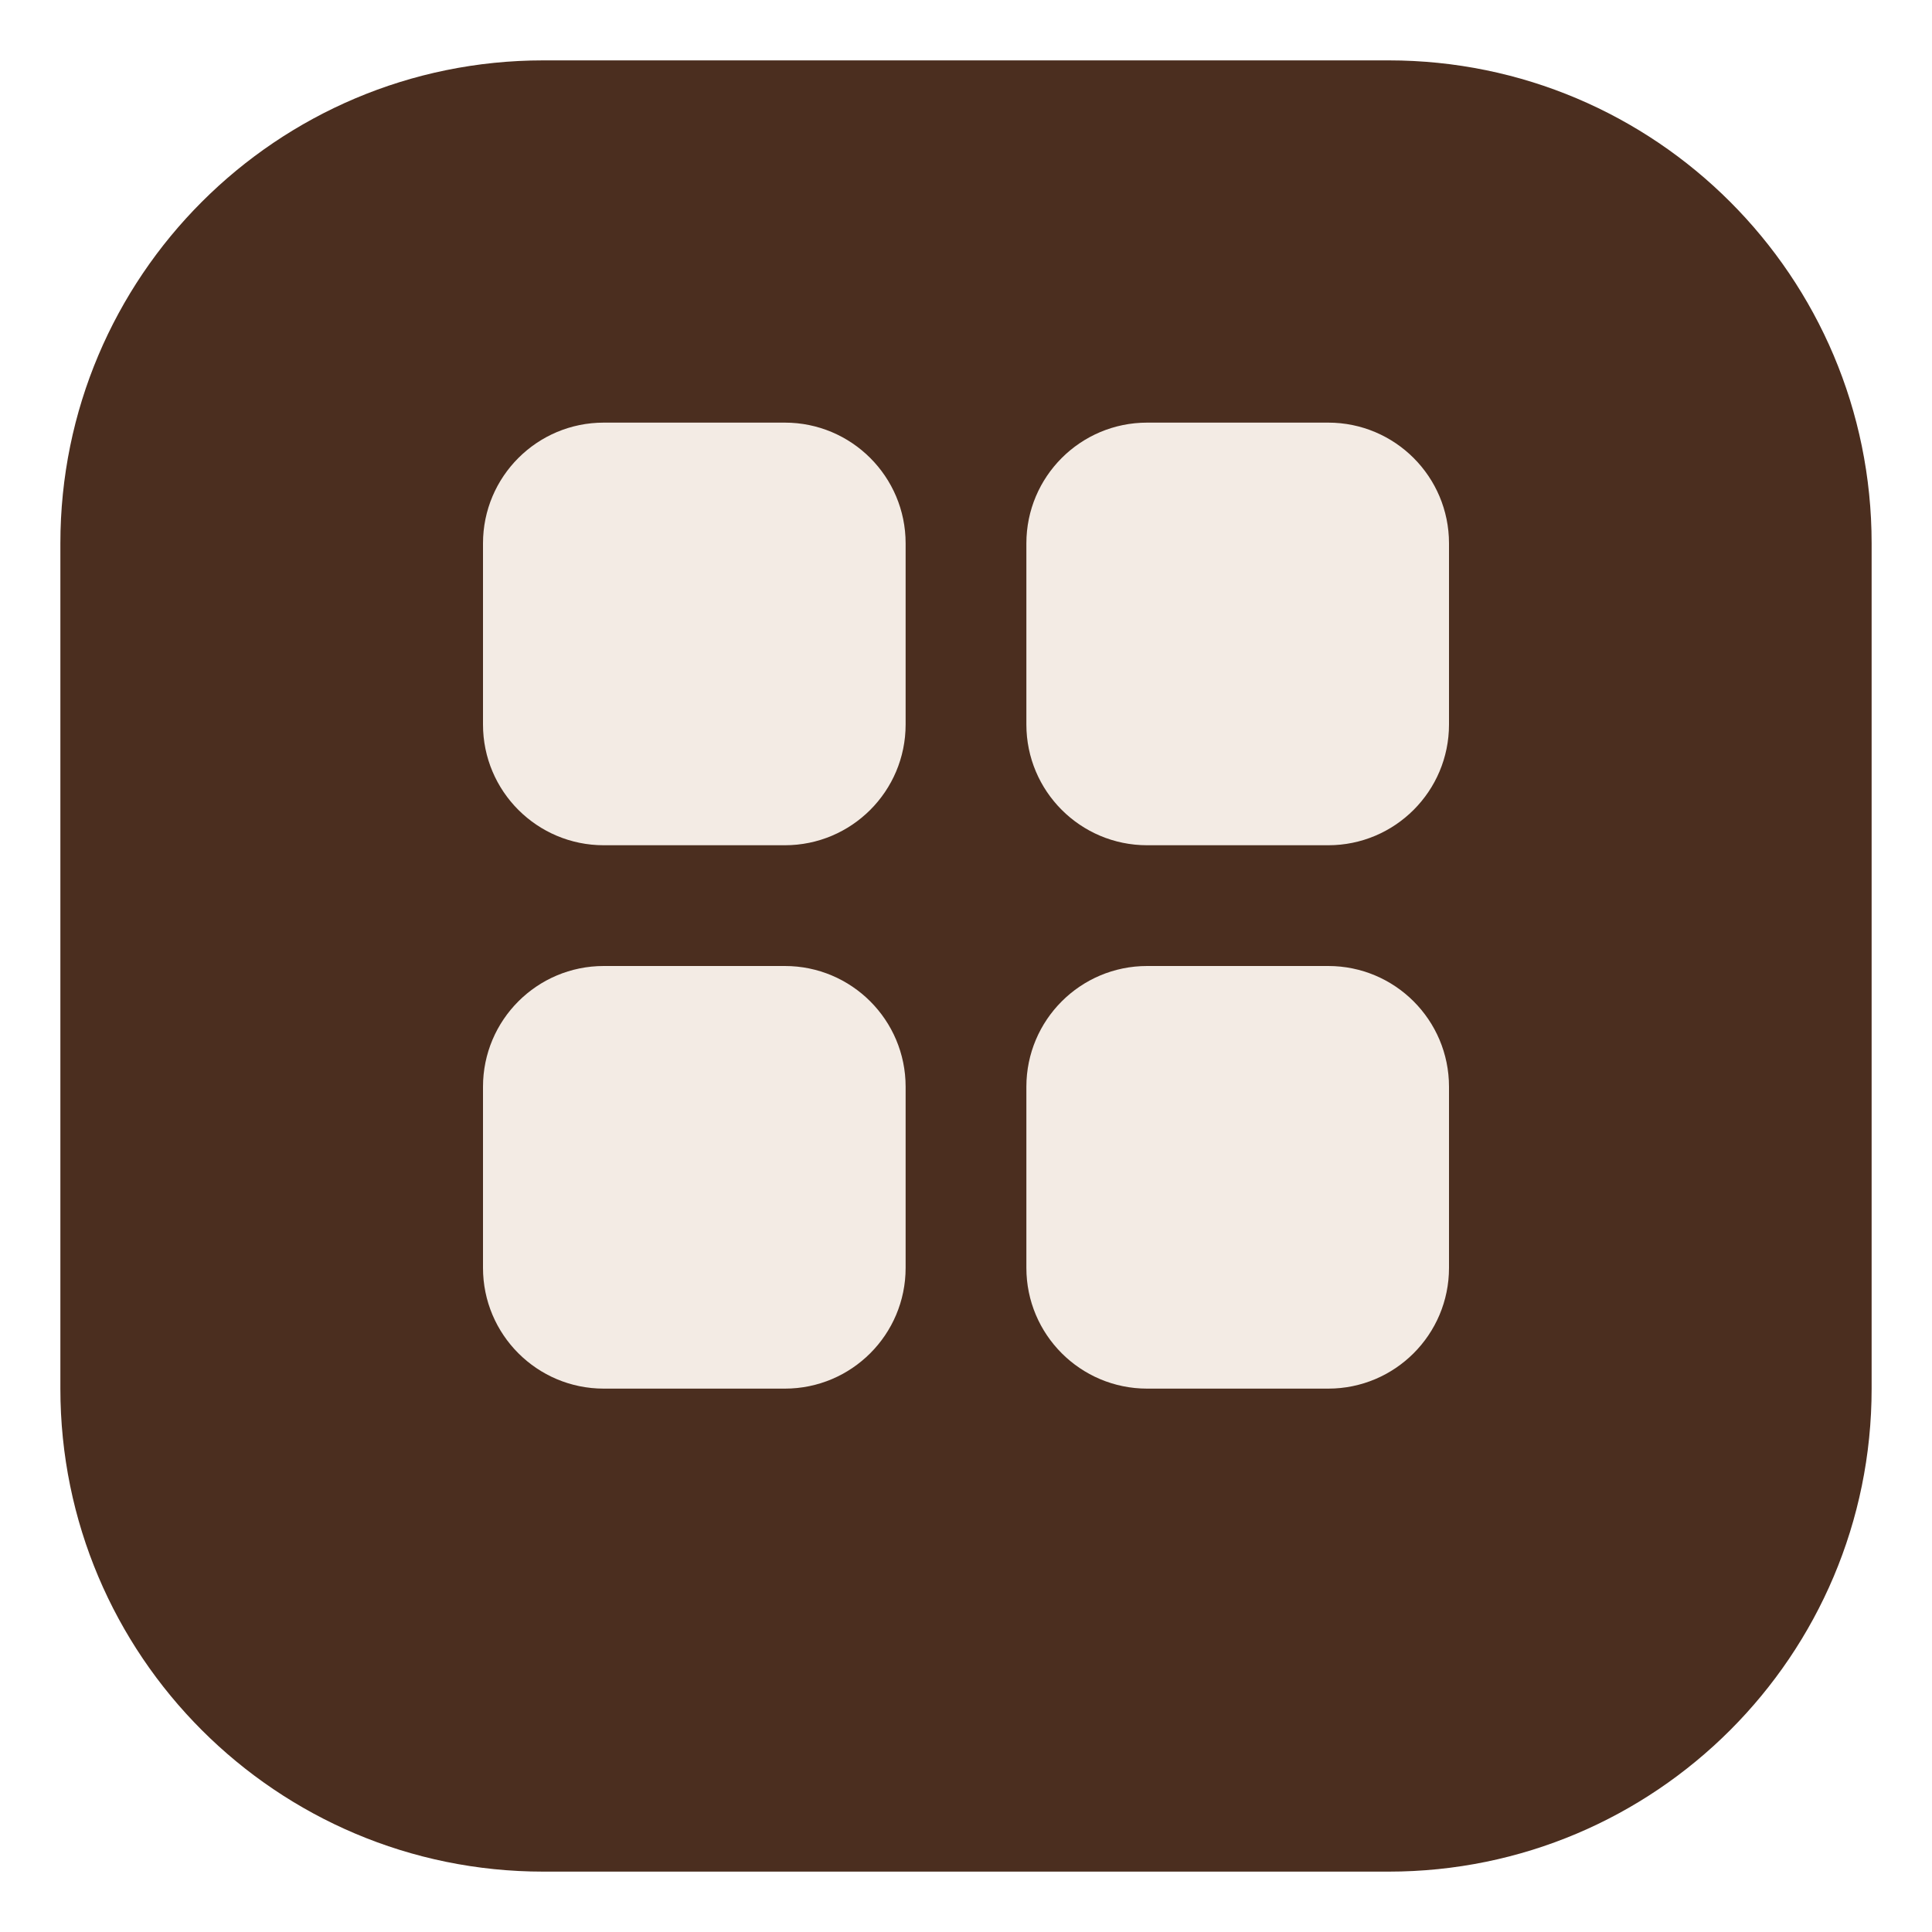
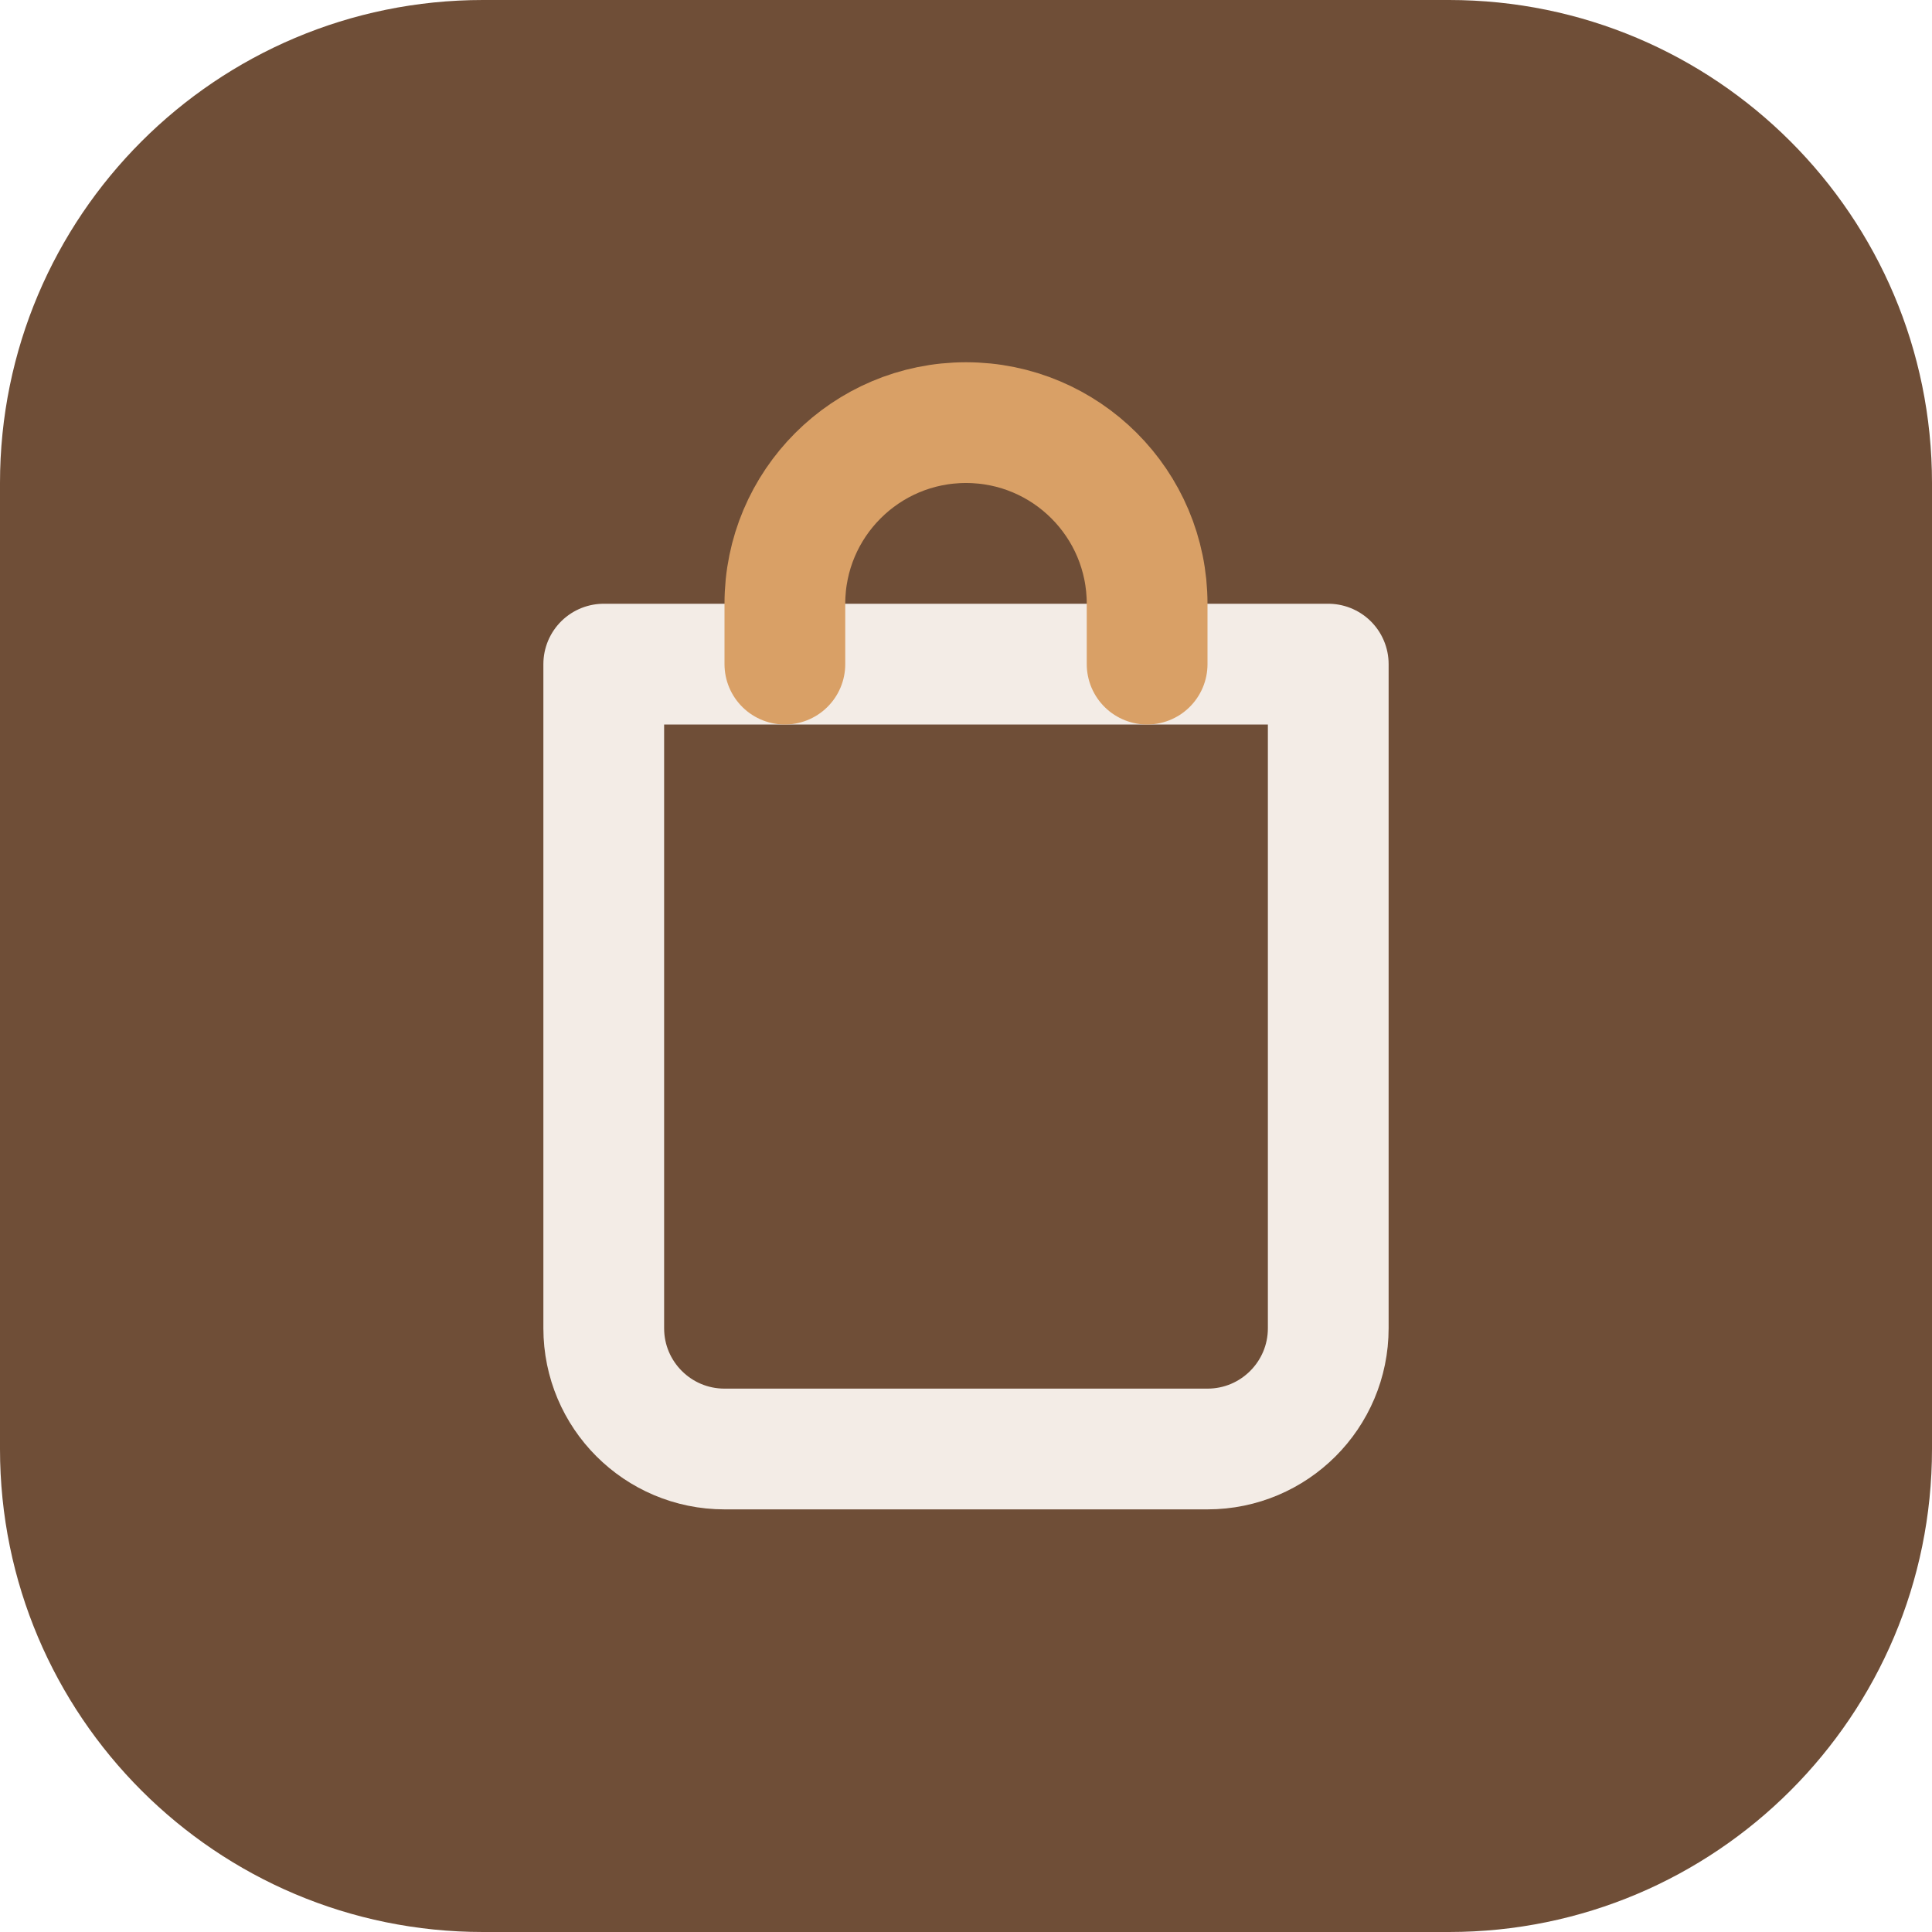
- <svg xmlns="http://www.w3.org/2000/svg" viewBox="0 0 32 32">
-   <rect x="1" y="1" width="30" height="30" rx="8" fill="#4B2E1F" />
-   <g fill="#F3EBE4">
-     <rect x="8" y="7" width="7" height="7" rx="2" />
-     <rect x="17" y="7" width="7" height="7" rx="2" />
-     <rect x="8" y="16" width="7" height="7" rx="2" />
-     <rect x="17" y="16" width="7" height="7" rx="2" />
-   </g>
+ <svg xmlns="http://www.w3.org/2000/svg" viewBox="0 0 64 64">
+   <rect width="64" height="64" rx="16" fill="#6F4E37" />
+   <path d="M20 22h24v22a4 4 0 0 1-4 4H24a4 4 0 0 1-4-4z" fill="none" stroke="#F3ECE6" stroke-width="4" stroke-linejoin="round" />
+   <path d="M26 22v-2a6 6 0 0 1 12 0v2" fill="none" stroke="#D9A066" stroke-width="4" stroke-linecap="round" />
</svg>
